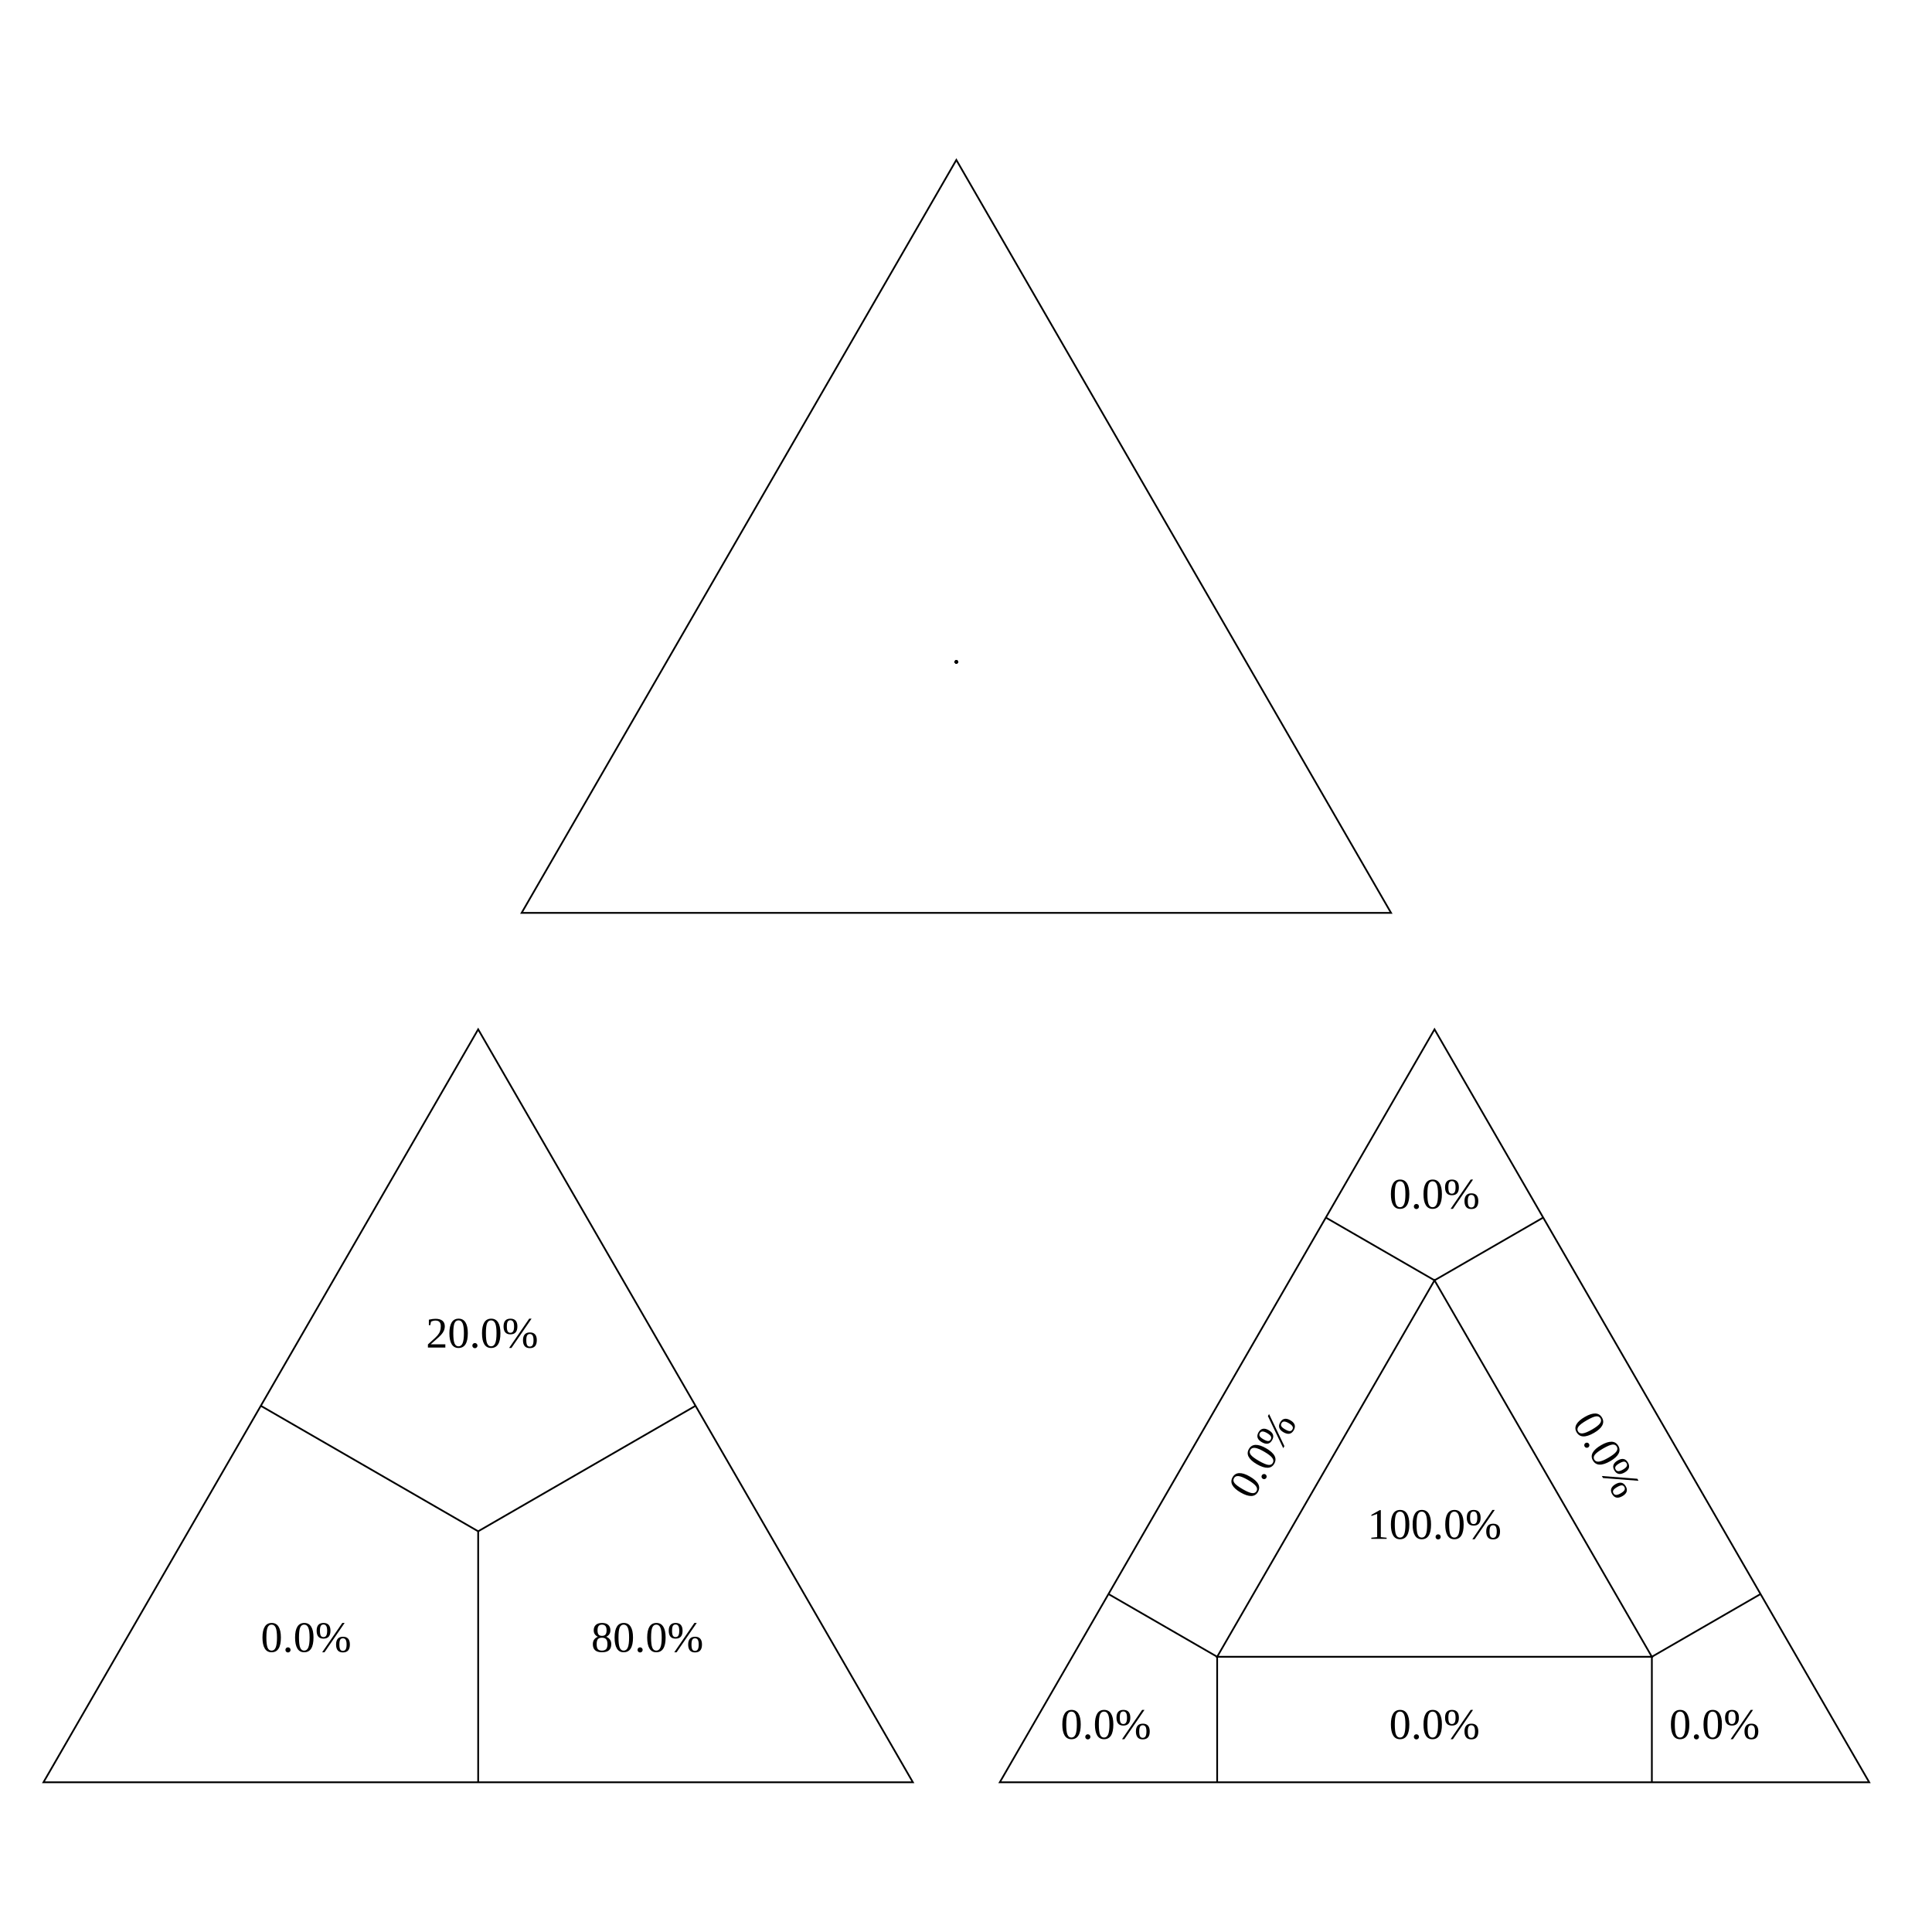
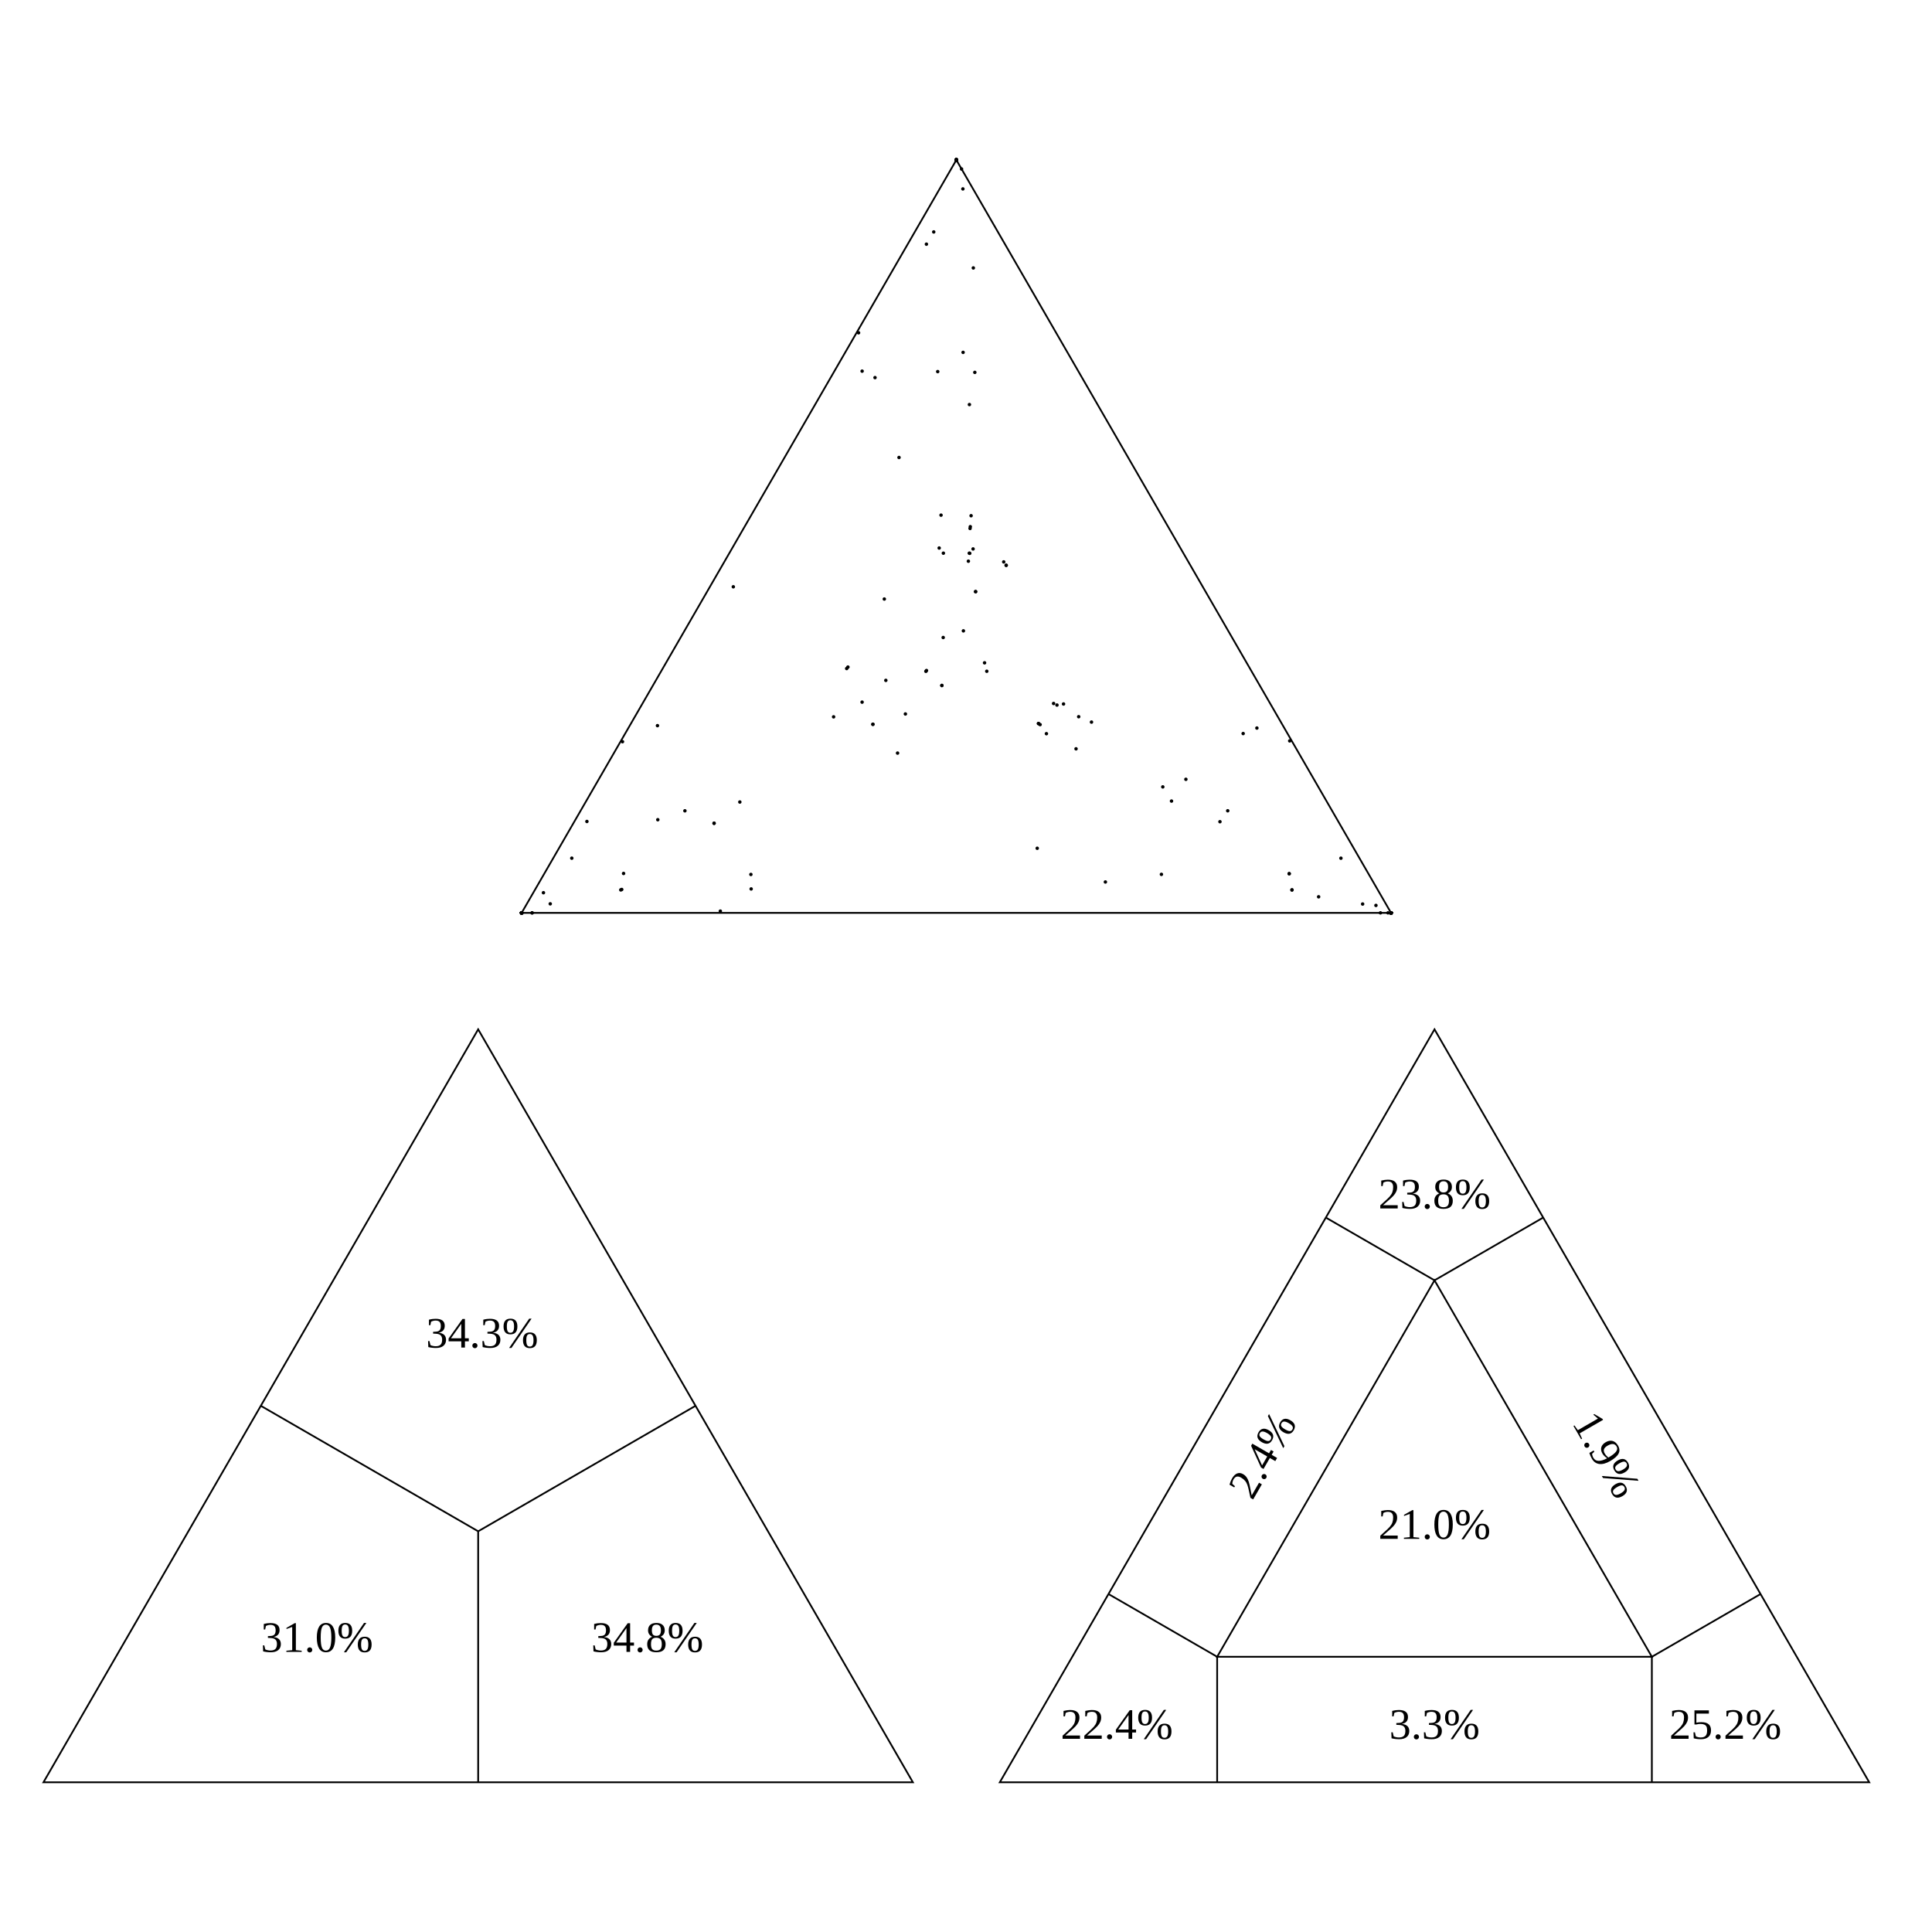
<svg xmlns="http://www.w3.org/2000/svg" version="1.1" baseProfile="full" id="body" width="800px" height="800px" viewBox="0 0 1000 1000" preserveAspectRatio="none">
  <defs>
    <style type="text/css">
      circle{ stroke: none; }
      polygon{ stroke: black; stroke-width: 2px; fill: none; }
      line{ stroke: black; stroke-width: 2px; }
      text{ font-size:50px; }
    </style>
  </defs>
  <g transform="scale(0.45)">
    <g transform="translate(600,1050)">
      <g id="fig1">
        <polygon points="0.0,-0.0 1000.0,-0.0 500,-866.025" />
-         <circle cx="500" cy="-288.675" r="2" />
-         <circle cx="500" cy="-288.675" r="2" />
-         <circle cx="500" cy="-288.675" r="2" />
-         <circle cx="500" cy="-288.675" r="2" />
-         <circle cx="500" cy="-288.675" r="2" />
+         <circle cx="516.976" cy="-456.813" r="2" />
+         <circle cx="611.854" cy="-240.852" r="2" />
+         <circle cx="117.247" cy="-45.331" r="2" />
+         <circle cx="473.995" cy="-783.224" r="2" />
+         <circle cx="999.988" cy="-0.007" r="2" />
+         <circle cx="465.671" cy="-278.742" r="2" />
+         <circle cx="987.798" cy="-0.017" r="2" />
+         <circle cx="883.443" cy="-197.803" r="2" />
+         <circle cx="499.991" cy="-866.009" r="2" />
+         <circle cx="513.841" cy="-404.499" r="2" />
+         <circle cx="747.489" cy="-128.595" r="2" />
+         <circle cx="243.476" cy="-375.064" r="2" />
+         <circle cx="519.254" cy="-418.601" r="2" />
+         <circle cx="996.518" cy="-0.026" r="2" />
+         <circle cx="465.588" cy="-769.154" r="2" />
+         <circle cx="845.701" cy="-212.585" r="2" />
+         <circle cx="32.902" cy="-10.403" r="2" />
+         <circle cx="115.145" cy="-26.904" r="2" />
+         <circle cx="0" cy="-0" r="2" />
+         <circle cx="516.068" cy="-444.196" r="2" />
+         <circle cx="515.416" cy="-413.544" r="2" />
+         <circle cx="737.471" cy="-144.898" r="2" />
+         <circle cx="803.214" cy="-104.858" r="2" />
+         <circle cx="0" cy="-0" r="2" />
+         <circle cx="417.157" cy="-360.984" r="2" />
+         <circle cx="441.402" cy="-228.788" r="2" />
+         <circle cx="521.255" cy="-621.679" r="2" />
+         <circle cx="434.067" cy="-523.79" r="2" />
+         <circle cx="735.883" cy="-44.302" r="2" />
+         <circle cx="0" cy="-0" r="2" />
+         <circle cx="75.081" cy="-105.12" r="2" />
+         <circle cx="532.463" cy="-287.608" r="2" />
+         <circle cx="671.446" cy="-35.53" r="2" />
+         <circle cx="593.046" cy="-74.299" r="2" />
+         <circle cx="156.614" cy="-107.151" r="2" />
+         <circle cx="1000" cy="-0" r="2" />
+         <circle cx="500" cy="-866.025" r="2" />
+         <circle cx="1000" cy="-0" r="2" />
+         <circle cx="655.455" cy="-219.438" r="2" />
+         <circle cx="0" cy="-0" r="2" />
+         <circle cx="500" cy="-866.025" r="2" />
+         <circle cx="404.048" cy="-216.918" r="2" />
+         <circle cx="0" cy="-0" r="2" />
+         <circle cx="882.872" cy="-45.054" r="2" />
+         <circle cx="916.715" cy="-18.485" r="2" />
+         <circle cx="1000" cy="-0" r="2" />
+         <circle cx="0" cy="-0" r="2" />
+         <circle cx="508.129" cy="-324.38" r="2" />
+         <circle cx="500" cy="-866.025" r="2" />
+         <circle cx="12.035" cy="-0.016" r="2" />
+         <circle cx="387.539" cy="-667.226" r="2" />
+         <circle cx="500" cy="-866.025" r="2" />
+         <circle cx="594.522" cy="-217.79" r="2" />
+         <circle cx="515.036" cy="-584.676" r="2" />
+         <circle cx="603.612" cy="-206.11" r="2" />
+         <circle cx="0" cy="-0" r="2" />
+         <circle cx="500" cy="-866.025" r="2" />
+         <circle cx="156.235" cy="-215.349" r="2" />
+         <circle cx="1000" cy="-0" r="2" />
+         <circle cx="25.082" cy="-23.182" r="2" />
+         <circle cx="886.052" cy="-26.41" r="2" />
+         <circle cx="500" cy="-866.025" r="2" />
+         <circle cx="640.732" cy="-225.624" r="2" />
+         <circle cx="485.097" cy="-413.729" r="2" />
+         <circle cx="507.762" cy="-644.688" r="2" />
+         <circle cx="500" cy="-866.025" r="2" />
+         <circle cx="418.904" cy="-267.42" r="2" />
+         <circle cx="478.575" cy="-622.575" r="2" />
+         <circle cx="406.467" cy="-615.666" r="2" />
+         <circle cx="484.881" cy="-316.722" r="2" />
+         <circle cx="1000" cy="-0" r="2" />
+         <circle cx="500" cy="-866.025" r="2" />
+         <circle cx="1000" cy="-0" r="2" />
+         <circle cx="637.68" cy="-188.697" r="2" />
+         <circle cx="0" cy="-0" r="2" />
+         <circle cx="500" cy="-866.025" r="2" />
+         <circle cx="403.997" cy="-216.889" r="2" />
+         <circle cx="1000" cy="-0" r="2" />
+         <circle cx="882.842" cy="-45.075" r="2" />
+         <circle cx="57.677" cy="-62.905" r="2" />
+         <circle cx="500" cy="-866.025" r="2" />
+         <circle cx="1000" cy="-0" r="2" />
+         <circle cx="464.974" cy="-277.83" r="2" />
+         <circle cx="1000" cy="-0" r="2" />
+         <circle cx="505.999" cy="-855.603" r="2" />
+         <circle cx="228.543" cy="-2.006" r="2" />
+         <circle cx="1000" cy="-0" r="2" />
+         <circle cx="594.499" cy="-217.788" r="2" />
+         <circle cx="764.02" cy="-153.623" r="2" />
+         <circle cx="623.284" cy="-240.275" r="2" />
+         <circle cx="0" cy="-0" r="2" />
+         <circle cx="1000" cy="-0" r="2" />
+         <circle cx="391.637" cy="-623.094" r="2" />
+         <circle cx="0" cy="-0" r="2" />
+         <circle cx="507.529" cy="-832.719" r="2" />
+         <circle cx="114.007" cy="-26.428" r="2" />
+         <circle cx="1000" cy="-0" r="2" />
+         <circle cx="515.775" cy="-442.146" r="2" />
+         <circle cx="615.743" cy="-239.033" r="2" />
+         <circle cx="812.151" cy="-117.426" r="2" />
+         <circle cx="0" cy="-0" r="2" />
+         <circle cx="522.132" cy="-369.51" r="2" />
+         <circle cx="221.405" cy="-103.093" r="2" />
+         <circle cx="263.682" cy="-44.191" r="2" />
+         <circle cx="483.346" cy="-261.563" r="2" />
+         <circle cx="0" cy="-0" r="2" />
+         <circle cx="500" cy="-866.025" r="2" />
+         <circle cx="500" cy="-866.025" r="2" />
+         <circle cx="500" cy="-866.025" r="2" />
+         <circle cx="500" cy="-866.025" r="2" />
+         <circle cx="1000" cy="-0" r="2" />
+         <circle cx="0" cy="-0" r="2" />
+         <circle cx="0" cy="-0" r="2" />
+         <circle cx="500" cy="-866.025" r="2" />
+         <circle cx="1000" cy="-0" r="2" />
+         <circle cx="500" cy="-866.025" r="2" />
+         <circle cx="1000" cy="-0" r="2" />
+         <circle cx="500" cy="-866.025" r="2" />
+         <circle cx="1000" cy="-0" r="2" />
+         <circle cx="0" cy="-0" r="2" />
+         <circle cx="0" cy="-0" r="2" />
+         <circle cx="1000" cy="-0" r="2" />
+         <circle cx="0" cy="-0" r="2" />
+         <circle cx="0" cy="-0" r="2" />
+         <circle cx="0" cy="-0" r="2" />
+         <circle cx="1000" cy="-0" r="2" />
+         <circle cx="1000" cy="-0" r="2" />
+         <circle cx="1000" cy="-0" r="2" />
+         <circle cx="1000" cy="-0" r="2" />
+         <circle cx="482.388" cy="-457.464" r="2" />
+         <circle cx="500" cy="-866.025" r="2" />
+         <circle cx="1000" cy="-0" r="2" />
+         <circle cx="596.355" cy="-216.557" r="2" />
+         <circle cx="0" cy="-0" r="2" />
+         <circle cx="519.542" cy="-741.811" r="2" />
+         <circle cx="942.354" cy="-62.88" r="2" />
+         <circle cx="500" cy="-866.025" r="2" />
+         <circle cx="1000" cy="-0" r="2" />
+         <circle cx="535.01" cy="-277.908" r="2" />
+         <circle cx="0" cy="-0" r="2" />
+         <circle cx="12.048" cy="-0.016" r="2" />
+         <circle cx="115.996" cy="-196.902" r="2" />
+         <circle cx="1000" cy="-0" r="2" />
+         <circle cx="391.598" cy="-242.386" r="2" />
+         <circle cx="250.965" cy="-127.506" r="2" />
+         <circle cx="480.263" cy="-419.659" r="2" />
+         <circle cx="1000" cy="-0" r="2" />
+         <circle cx="1000" cy="-0" r="2" />
+         <circle cx="263.994" cy="-27.528" r="2" />
+         <circle cx="500" cy="-866.025" r="2" />
+         <circle cx="967.322" cy="-10.172" r="2" />
+         <circle cx="886.057" cy="-26.408" r="2" />
+         <circle cx="0" cy="-0" r="2" />
+         <circle cx="358.832" cy="-225.463" r="2" />
+         <circle cx="514.901" cy="-413.729" r="2" />
+         <circle cx="187.795" cy="-117.387" r="2" />
+         <circle cx="500" cy="-866.025" r="2" />
+         <circle cx="522.184" cy="-369.477" r="2" />
+         <circle cx="221.306" cy="-103.038" r="2" />
+         <circle cx="829.916" cy="-206.246" r="2" />
+         <circle cx="483.371" cy="-261.542" r="2" />
+         <circle cx="1000" cy="-0" r="2" />
+         <circle cx="1000" cy="-0" r="2" />
+         <circle cx="0" cy="-0" r="2" />
+         <circle cx="500" cy="-866.025" r="2" />
+         <circle cx="0" cy="-0" r="2" />
+         <circle cx="0" cy="-0" r="2" />
+         <circle cx="500" cy="-866.025" r="2" />
+         <circle cx="1000" cy="-0" r="2" />
+         <circle cx="500" cy="-866.025" r="2" />
+         <circle cx="1000" cy="-0" r="2" />
+         <circle cx="1000" cy="-0" r="2" />
+         <circle cx="500" cy="-866.025" r="2" />
+         <circle cx="500" cy="-866.025" r="2" />
+         <circle cx="0" cy="-0" r="2" />
+         <circle cx="0" cy="-0" r="2" />
+         <circle cx="500" cy="-866.025" r="2" />
+         <circle cx="0" cy="-0" r="2" />
+         <circle cx="500" cy="-866.025" r="2" />
+         <circle cx="500" cy="-866.025" r="2" />
+         <circle cx="0" cy="-0" r="2" />
+         <circle cx="1000" cy="-0" r="2" />
+         <circle cx="1000" cy="-0" r="2" />
+         <circle cx="500" cy="-866.025" r="2" />
+         <circle cx="500" cy="-866.025" r="2" />
+         <circle cx="500" cy="-866.025" r="2" />
+         <circle cx="1000" cy="-0" r="2" />
+         <circle cx="500" cy="-866.025" r="2" />
+         <circle cx="1000" cy="-0" r="2" />
+         <circle cx="0" cy="-0" r="2" />
+         <circle cx="500" cy="-866.025" r="2" />
+         <circle cx="500" cy="-866.025" r="2" />
+         <circle cx="500" cy="-866.025" r="2" />
+         <circle cx="0" cy="-0" r="2" />
+         <circle cx="1000" cy="-0" r="2" />
+         <circle cx="500" cy="-866.025" r="2" />
+         <circle cx="1000" cy="-0" r="2" />
+         <circle cx="500" cy="-866.025" r="2" />
+         <circle cx="1000" cy="-0" r="2" />
+         <circle cx="500" cy="-866.025" r="2" />
+         <circle cx="0" cy="-0" r="2" />
+         <circle cx="1000" cy="-0" r="2" />
+         <circle cx="500" cy="-866.025" r="2" />
+         <circle cx="982.636" cy="-8.578" r="2" />
+         <circle cx="554.504" cy="-403.699" r="2" />
+         <circle cx="557.349" cy="-399.758" r="2" />
+         <circle cx="432.396" cy="-183.779" r="2" />
+         <circle cx="375.296" cy="-282.723" r="2" />
+         <circle cx="373.883" cy="-281.048" r="2" />
+         <circle cx="557.335" cy="-399.789" r="2" />
      </g>
      <g id="fig2" transform="translate(-550.0,1000)">
        <polygon points="0.0,-0.0 1000.0,-0.0 500.0,-866.025" />
        <line id="line2-1" y2="-0.0" x2="500" y1="-288.675" x1="500" />
        <line id="line2-2" y2="-433.013" x2="250" y1="-288.675" x1="500" />
        <line id="line2-3" y2="-433.013" x2="750" y1="-288.675" x1="500" />
-         <text x="440" y="-500" id="up_2">20.0%</text>
-         <text x="250" y="-150" id="down_left_2">0.0%</text>
-         <text x="630" y="-150" id="down_right_2">80.0%</text>
+         <text x="440" y="-500" id="up_2">34.3%</text>
+         <text x="250" y="-150" id="down_left_2">31.0%</text>
+         <text x="630" y="-150" id="down_right_2">34.8%</text>
      </g>
      <g id="fig3" transform="translate(550,1000)">
        <polygon points="0.0,-0.0 1000.0,-0.0 500.0,-866.025" />
        <polygon id="triangle3b" points="250,-144.338 750,-144.338 500,-577.35" />
        <line id="line3-1" x1="125" y1="-216.506" x2="250" y2="-144.338" />
        <line id="line3-2" x1="375" y1="-649.519" x2="500" y2="-577.35" />
        <line id="line3-3" x1="625" y1="-649.519" x2="500" y2="-577.35" />
        <line id="line3-4" x1="875" y1="-216.506" x2="750" y2="-144.338" />
        <line id="line3-5" x1="750" y1="-0.0" x2="750" y2="-144.338" />
        <line id="line3-6" x1="250" y1="-0.0" x2="250" y2="-144.338" />
-         <text x="500" y="-660" text-anchor="middle" id="up_3">0.0%</text>
-         <text y="-50" x="70" id="down_left_3">0.0%</text>
-         <text y="-50" x="770" id="down_right_3">0.0%</text>
-         <text x="500" y="-50" text-anchor="middle" id="down_side_3">0.0%</text>
-         <text x="500" y="-280" text-anchor="middle" id="center_3">100.0%</text>
-         <text x="685.0" y="-390.844" text-anchor="middle" transform="rotate(60,665.0,-380.8439)" id="right_side_3">0.0%</text>
-         <text x="315.0" y="-390.844" text-anchor="middle" transform="rotate(-60,335.0,-380.8439)" id="left_side_3">0.0%</text>
+         <text x="500" y="-660" text-anchor="middle" id="up_3">23.8%</text>
+         <text y="-50" x="70" id="down_left_3">22.4%</text>
+         <text y="-50" x="770" id="down_right_3">25.2%</text>
+         <text x="500" y="-50" text-anchor="middle" id="down_side_3">3.3%</text>
+         <text x="500" y="-280" text-anchor="middle" id="center_3">21.0%</text>
+         <text x="685.0" y="-390.844" text-anchor="middle" transform="rotate(60,665.0,-380.8439)" id="right_side_3">1.9%</text>
+         <text x="315.0" y="-390.844" text-anchor="middle" transform="rotate(-60,335.0,-380.8439)" id="left_side_3">2.4%</text>
      </g>
    </g>
  </g>
</svg>
